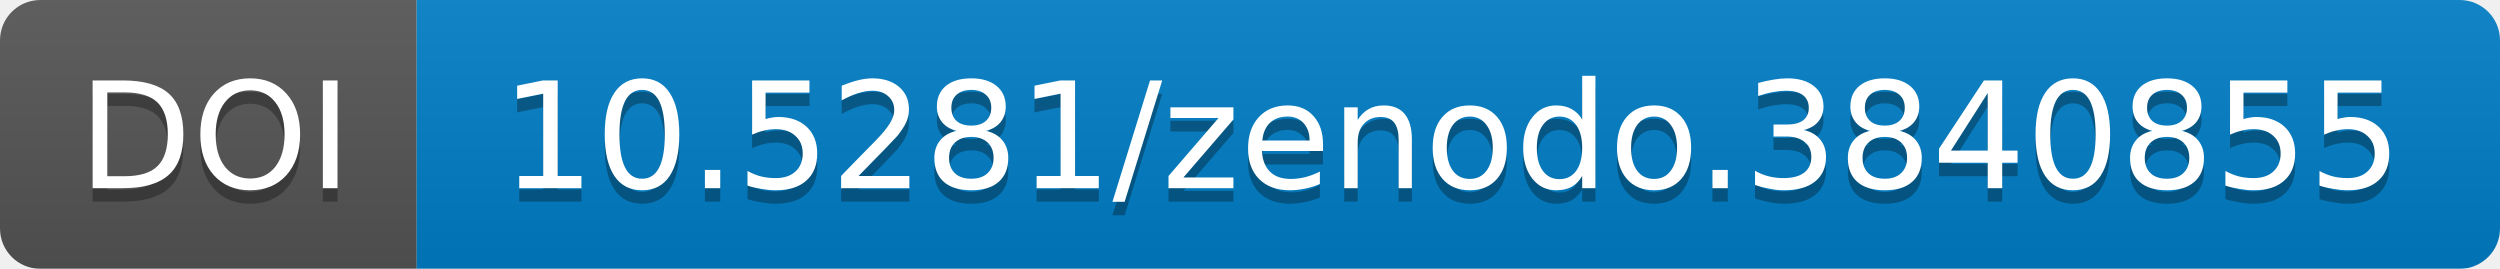
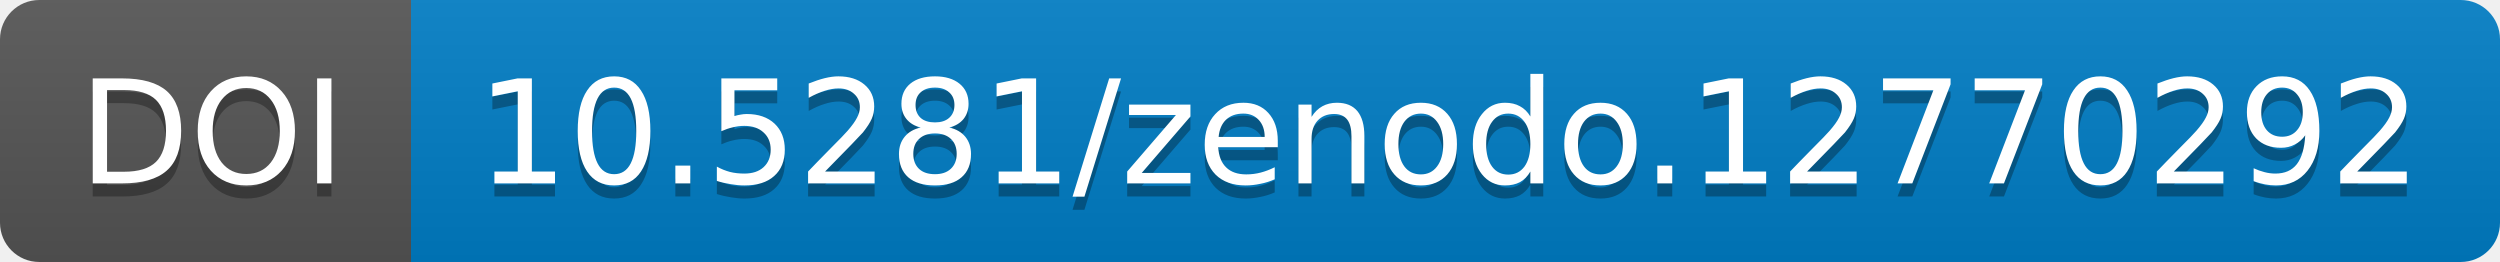
- <svg xmlns="http://www.w3.org/2000/svg" width="186" height="20">
+ <svg xmlns="http://www.w3.org/2000/svg" width="190.844" height="20">
  <linearGradient id="b" x2="0" y2="100%">
    <stop offset="0" stop-color="#bbb" stop-opacity=".1" />
    <stop offset="1" stop-opacity=".1" />
  </linearGradient>
-   <mask id="a" width="186" height="20">
-     <rect width="186" height="20" rx="3" fill="#fff" />
+   <mask id="a" width="190.844" height="20">
+     <rect width="190.844" height="20" rx="3" fill="#fff" />
  </mask>
  <g mask="url(#a)">
-     <path fill="#555" d="M0 0h31v20H0z" />
-     <path fill="#007ec6" d="M31 0h155v20H31z" />
-     <path fill="url(#b)" d="M0 0h186v20H0z" />
+     <path fill="#555" d="M0 0h31.375v20H0z" />
+     <path fill="#007ec6" d="M31.375 0h159.469v20H31.375z" />
+     <path fill="url(#b)" d="M0 0h190.844v20H0z" />
  </g>
  <g fill="#fff" text-anchor="middle" font-family="DejaVu Sans,         Verdana,Geneva,sans-serif" font-size="11">
-     <text x="16" y="15" fill="#010101" fill-opacity=".3">
+     <text x="16.188" y="15" fill="#010101" fill-opacity=".3">
                DOI
            </text>
-     <text x="16" y="14">
+     <text x="16.188" y="14">
                DOI
            </text>
-     <text x="108" y="15" fill="#010101" fill-opacity=".3">
-                 10.5281/zenodo.3840855
+     <text x="110.609" y="15" fill="#010101" fill-opacity=".3">
+                 10.5281/zenodo.12770292
            </text>
-     <text x="108" y="14">
-                 10.5281/zenodo.3840855
+     <text x="110.609" y="14">
+                 10.5281/zenodo.12770292
            </text>
  </g>
</svg>
